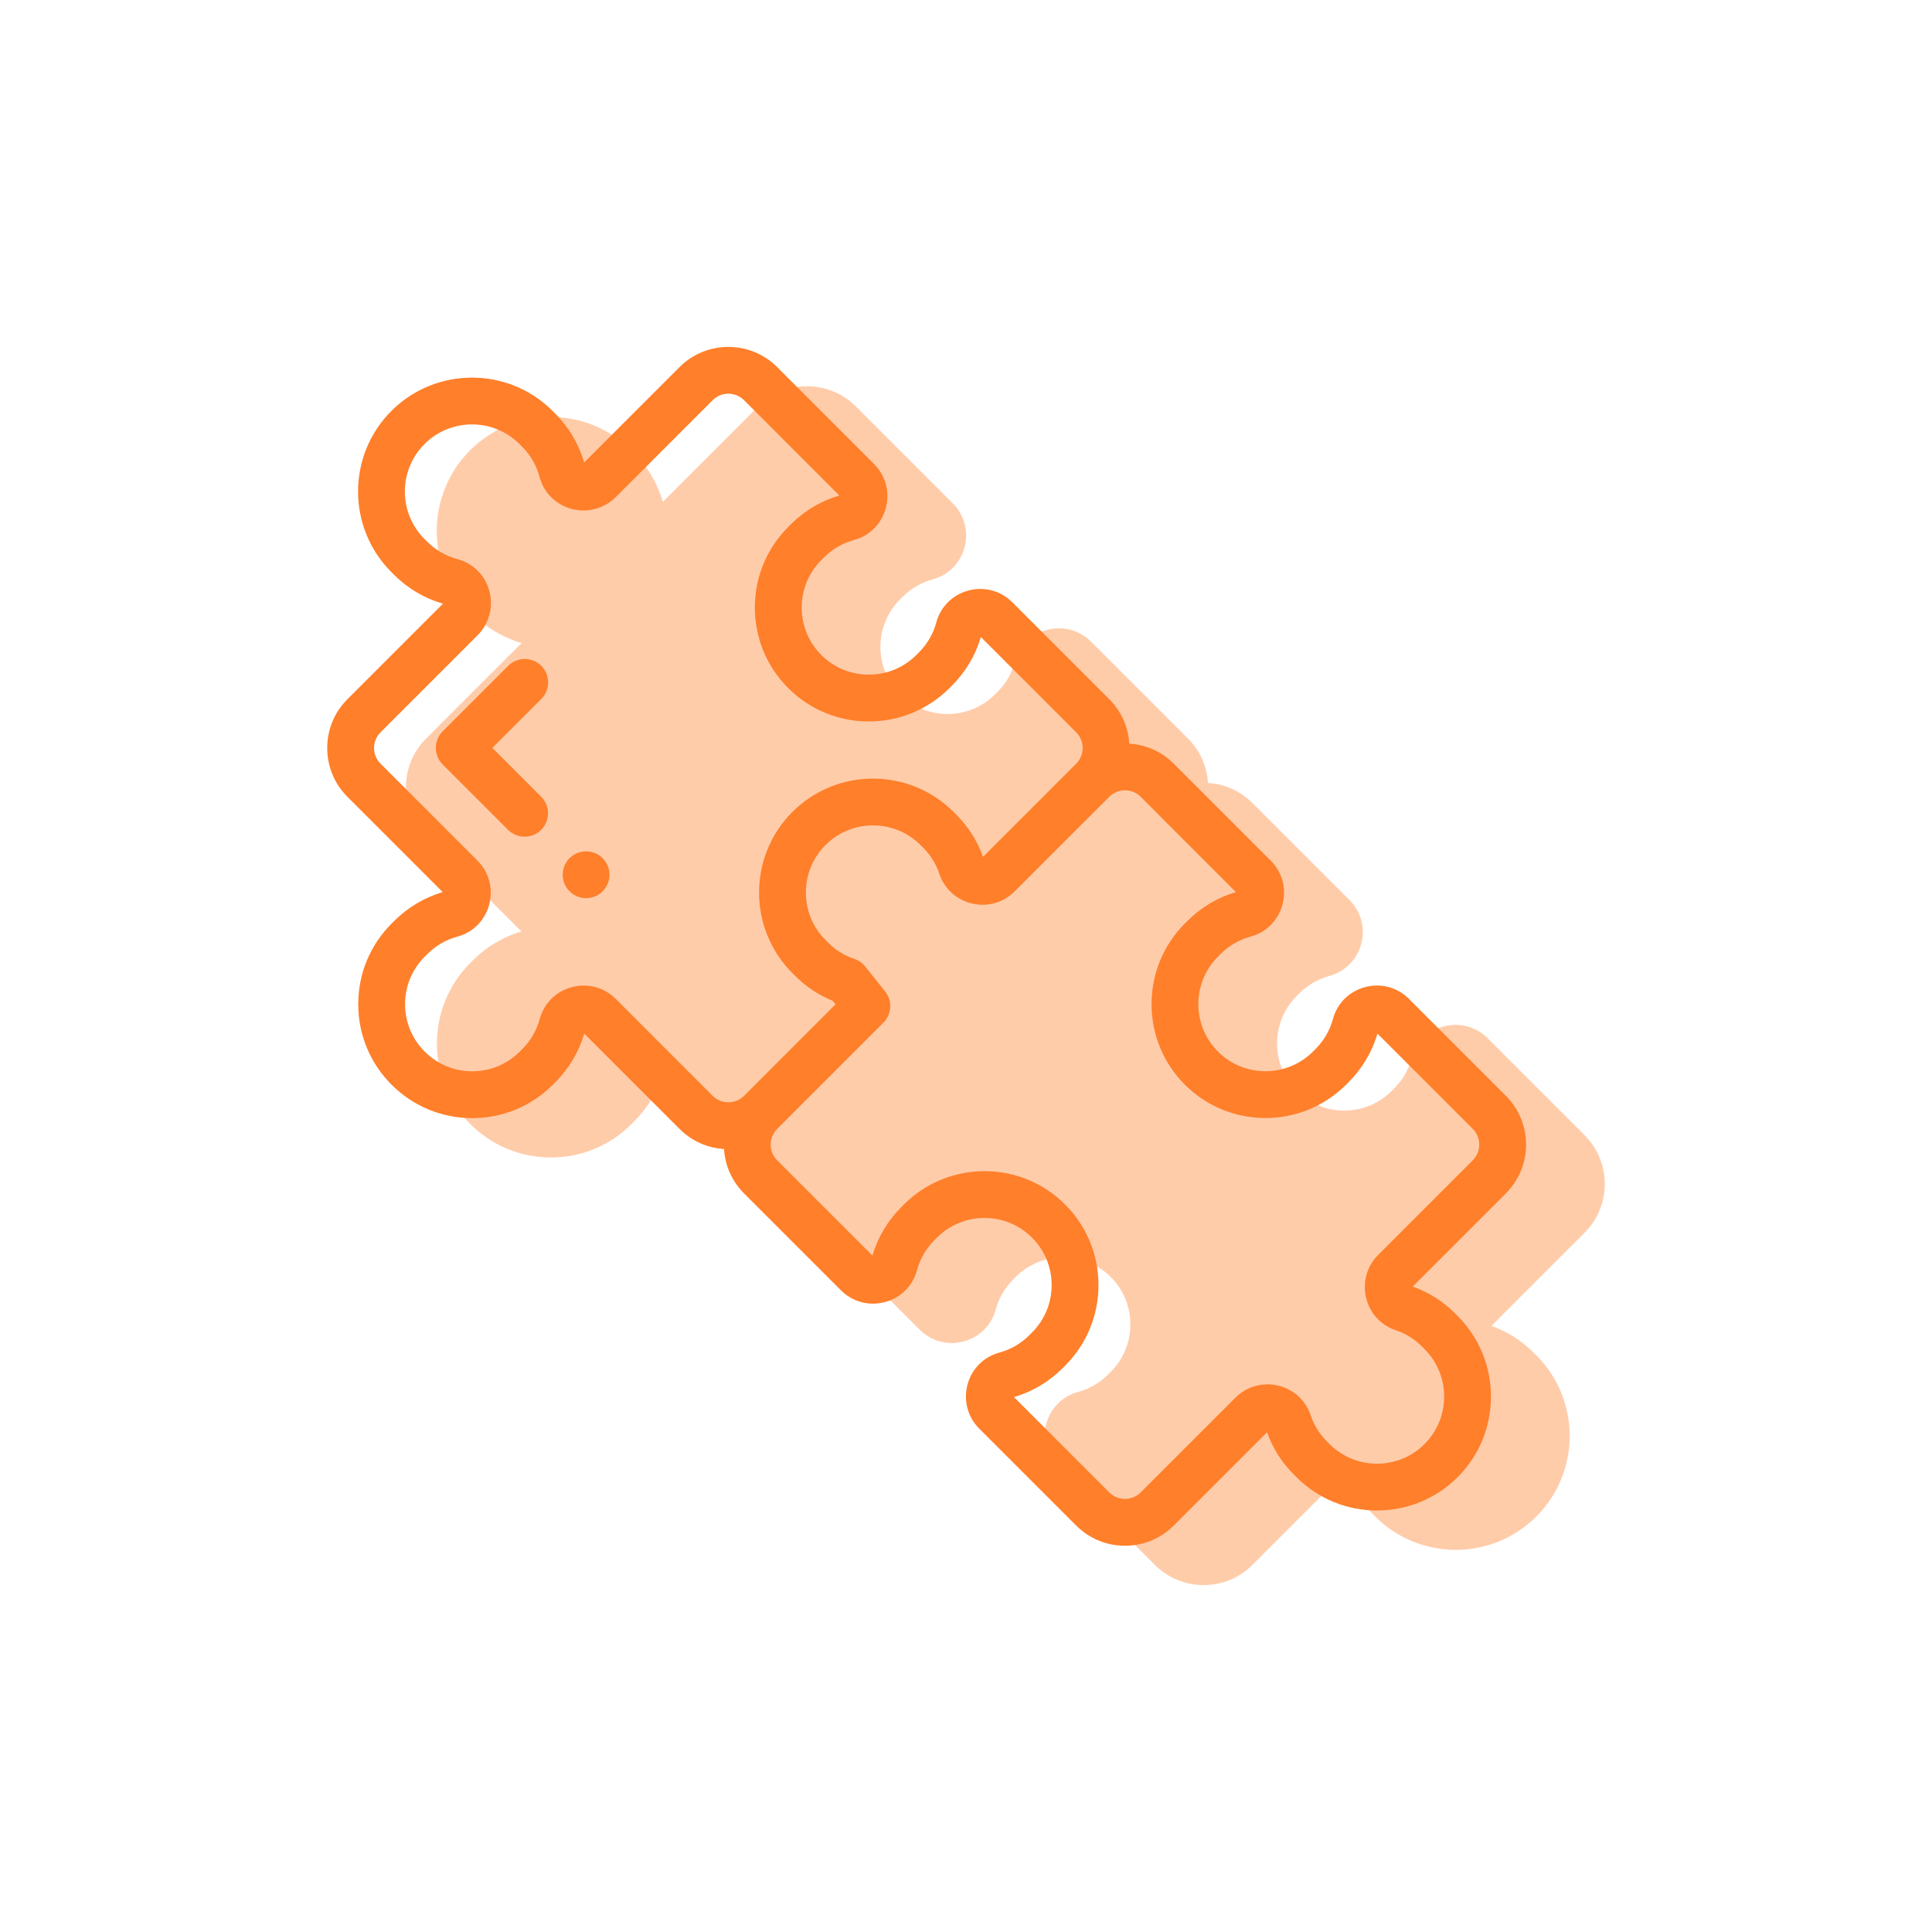
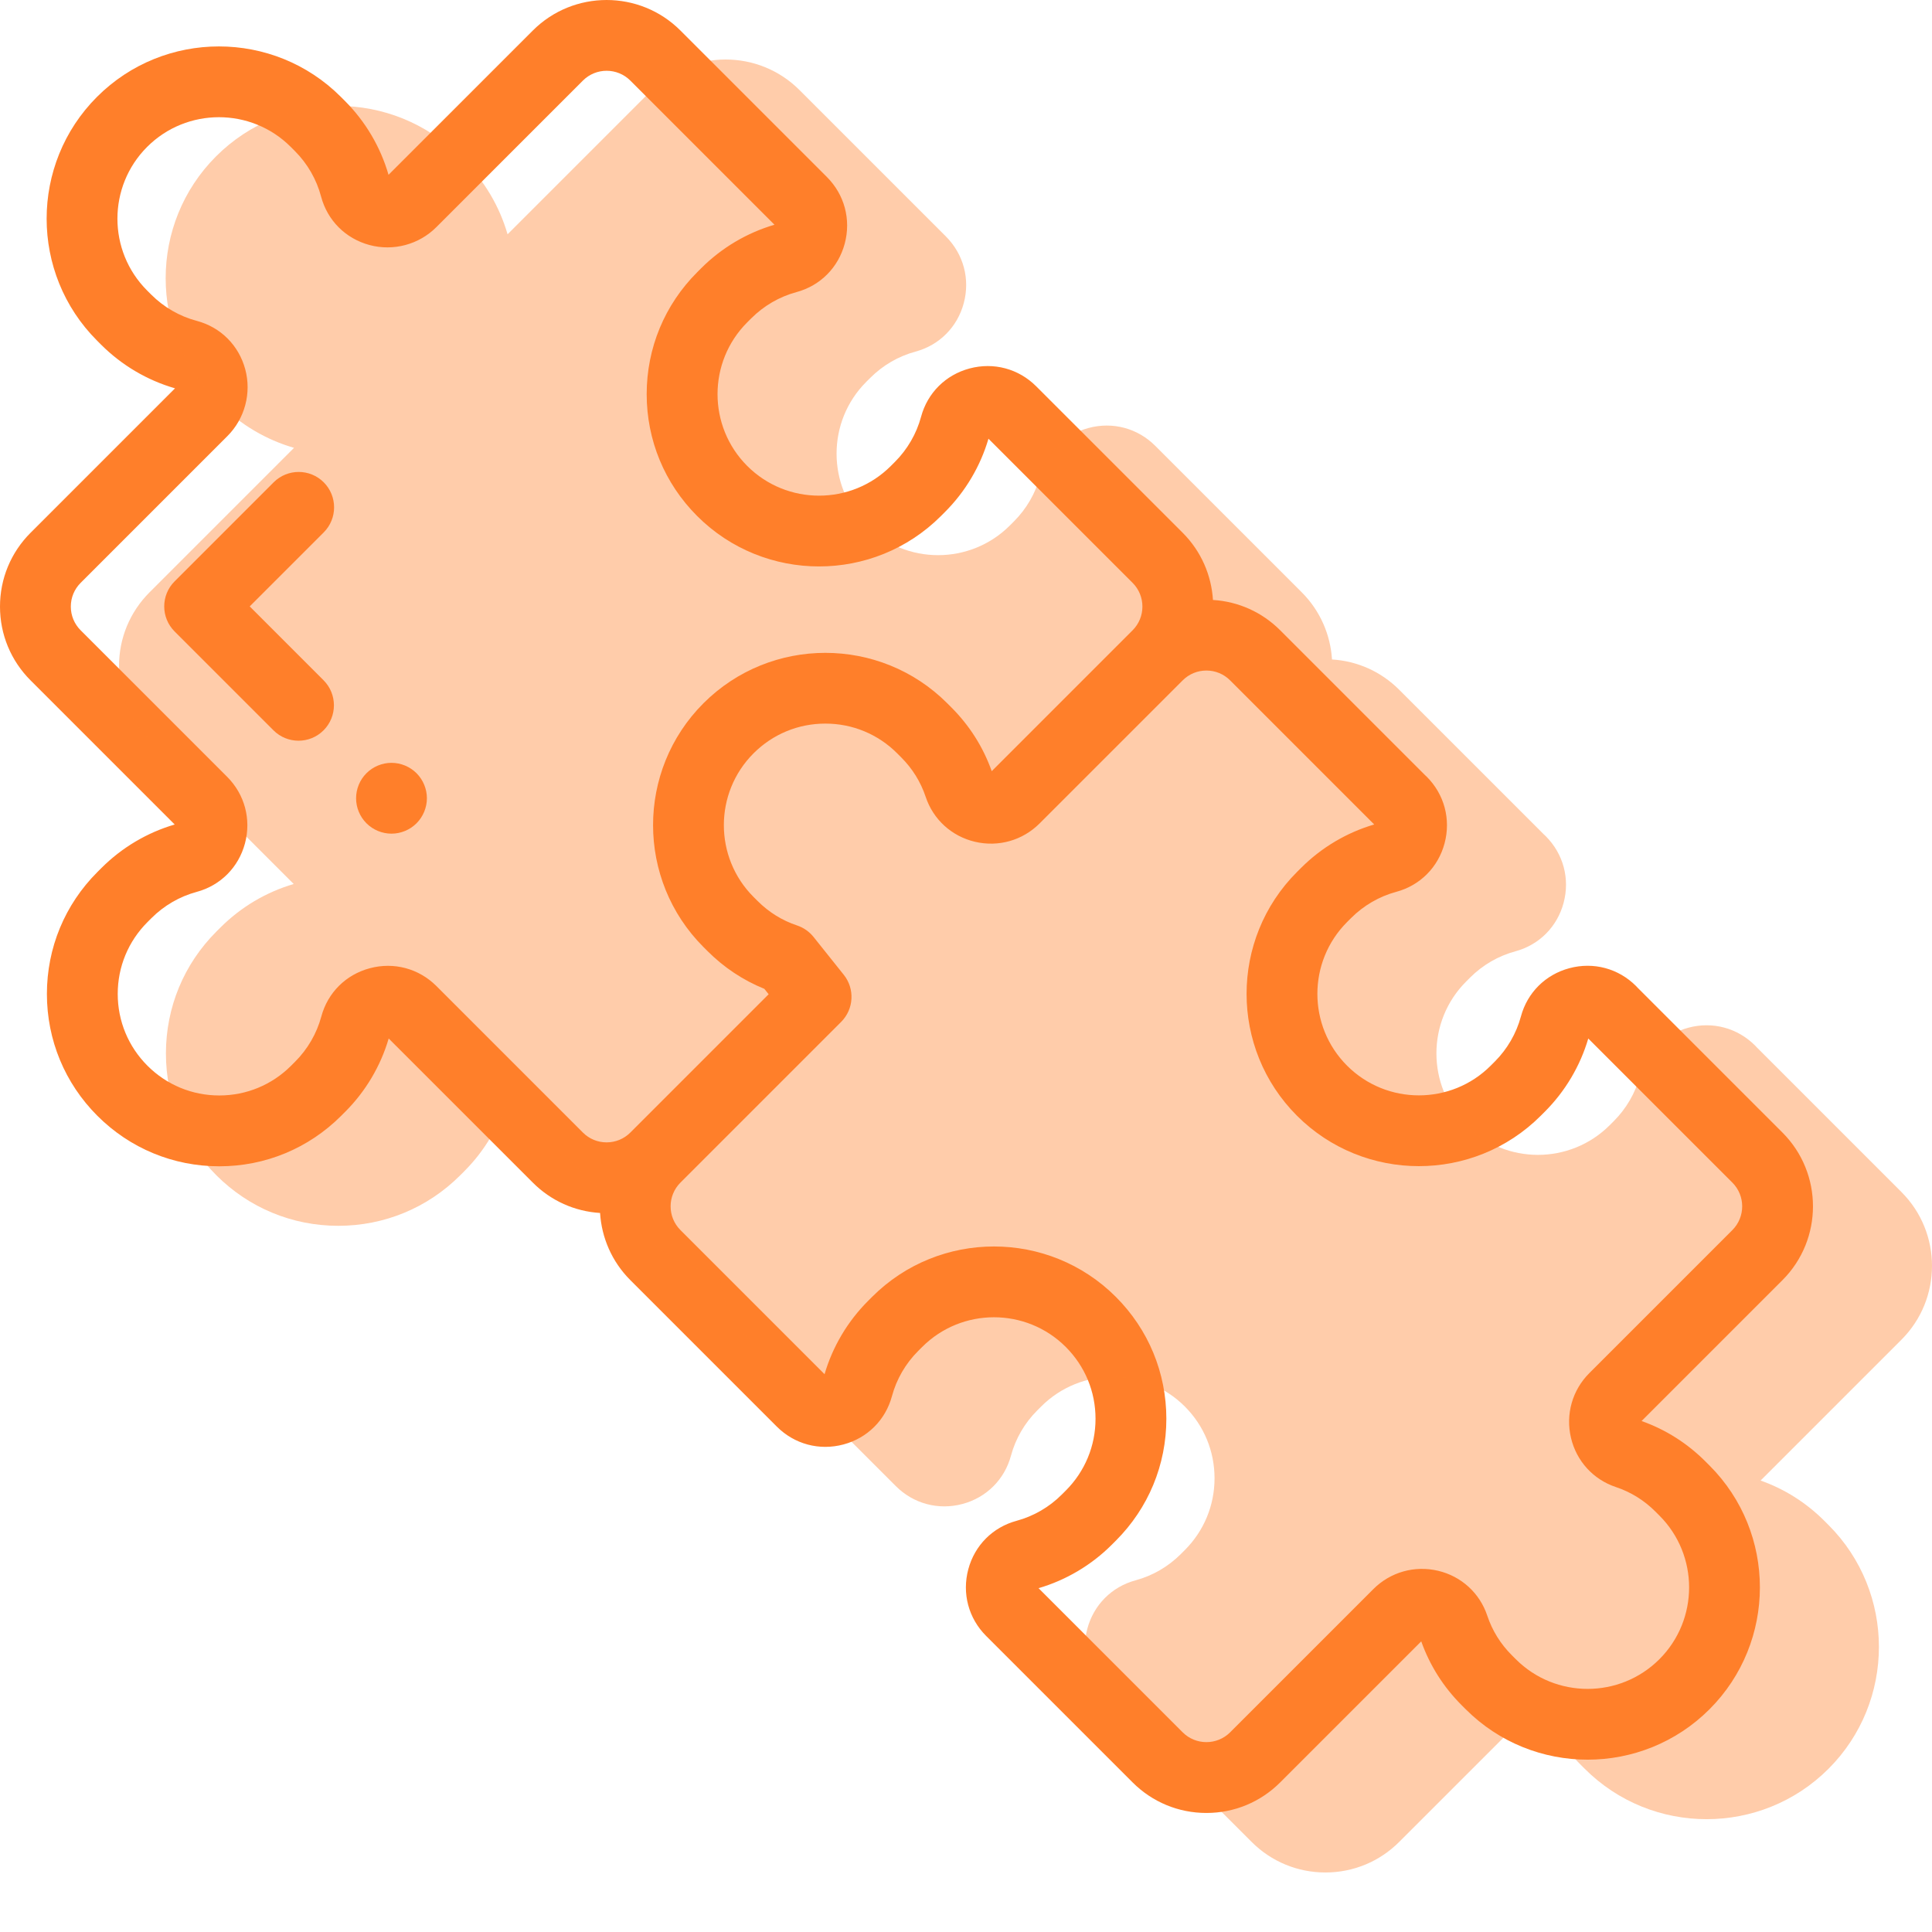
<svg xmlns="http://www.w3.org/2000/svg" width="180mm" height="180mm" viewBox="0 0 180 180" version="1.1" id="svg6720">
  <defs id="defs6714" />
  <g id="layer1" transform="translate(-171.3512,-371.25)">
    <rect style="opacity:1;vector-effect:none;fill:none;fill-opacity:1;stroke:none;stroke-width:5.19;stroke-linecap:butt;stroke-linejoin:miter;stroke-miterlimit:4;stroke-dasharray:none;stroke-dashoffset:0;stroke-opacity:1" id="rect8473-0-1" width="180" height="180" x="171.351" y="371.25" rx="7.1851555e-006" ry="0" />
-     <g id="g858" transform="matrix(3.46413,0,0,3.46413,-290.3321,-832.9531)" style="fill:#ff7f2a;fill-opacity:1">
+     <g id="g858" transform="matrix(5.238701,0,0,5.238701,-572.9431,-1498.708)" style="fill:#ff7f2a;fill-opacity:1">
      <g style="fill:#ff7f2a;fill-opacity:1" id="g849">
        <g id="g1619" transform="matrix(0.06297437,0,0,0.06297437,142.0761,356.9506)" style="fill:#ff7f2a;fill-opacity:1">
-           <path id="path1602" d="M 503.379,319.844 462.5,278.965 c -0.145,-0.172 -0.301,-0.336 -0.461,-0.496 -4.977,-4.977 -12.016,-6.867 -18.828,-5.043 -6.758,1.805 -11.875,6.898 -13.691,13.633 -1.293,4.801 -3.852,9.215 -7.398,12.762 l -1.137,1.137 c -11.18,11.18 -29.375,11.18 -40.559,0 -11.18,-11.184 -11.18,-29.375 0.004,-40.562 l 1.133,-1.133 c 3.547,-3.547 7.961,-6.105 12.762,-7.402 6.73,-1.812 11.828,-6.93 13.633,-13.688 1.82,-6.812 -0.066,-13.852 -5.047,-18.832 -0.156,-0.156 -0.316,-0.309 -0.484,-0.453 L 361.539,178 c -5.125,-5.129 -11.812,-8.125 -18.988,-8.566 -0.434,-6.914 -3.281,-13.703 -8.551,-18.973 l -41.359,-41.355 c -4.977,-4.98 -12.016,-6.867 -18.828,-5.047 -6.758,1.805 -11.875,6.898 -13.691,13.633 -1.297,4.805 -3.855,9.215 -7.398,12.762 l -1.137,1.137 c -11.184,11.184 -29.375,11.184 -40.559,0 -11.184,-11.18 -11.184,-29.375 0,-40.559 l 1.137,-1.133 c 3.547,-3.547 7.957,-6.105 12.762,-7.402 6.734,-1.816 11.828,-6.934 13.633,-13.691 1.82,-6.809 -0.066,-13.848 -5.047,-18.832 L 192.16,8.621 c -11.496,-11.492 -30.195,-11.492 -41.688,0 l -40.746,40.746 c -2.27,-7.863 -6.523,-15.062 -12.34,-20.883 L 96.25,27.348 c -18.98,-18.98 -49.863,-18.98 -68.844,0 -18.98,18.98 -18.98,49.863 0.004,68.844 l 1.133,1.137 C 34.363,103.145 41.562,107.398 49.426,109.668 L 8.633,150.461 C 3.066,156.027 0,163.43 0,171.301 c 0,7.875 3.066,15.277 8.633,20.844 l 40.703,40.703 c -7.789,2.281 -14.926,6.52 -20.695,12.289 l -1.137,1.137 c -9.195,9.195 -14.258,21.418 -14.258,34.422 0,13 5.062,25.227 14.258,34.422 9.195,9.191 21.418,14.258 34.422,14.258 13.004,0 25.227,-5.066 34.422,-14.258 l 1.137,-1.137 c 5.77,-5.77 10.004,-12.91 12.285,-20.699 l 40.707,40.703 c 5.125,5.129 11.812,8.129 18.988,8.57 0.434,6.914 3.281,13.703 8.555,18.973 l 41.355,41.355 c 4.977,4.98 12.02,6.867 18.828,5.047 6.758,-1.805 11.875,-6.902 13.691,-13.633 1.293,-4.805 3.852,-9.219 7.402,-12.766 l 1.133,-1.133 c 11.18,-11.184 29.375,-11.184 40.559,0 5.418,5.418 8.398,12.617 8.398,20.277 0,7.66 -2.984,14.863 -8.402,20.281 l -1.133,1.133 c -3.547,3.547 -7.961,6.105 -12.762,7.402 -6.73,1.816 -11.828,6.934 -13.633,13.688 -1.82,6.812 0.062,13.852 5.043,18.832 l 41.355,41.355 c 5.566,5.566 12.969,8.633 20.844,8.633 7.871,0 15.273,-3.066 20.84,-8.633 l 39.832,-39.828 c 2.426,6.812 6.266,12.879 11.426,18.039 l 1.137,1.137 c 18.98,18.98 49.863,18.98 68.844,0 18.977,-18.977 18.977,-49.863 0,-68.84 l -1.137,-1.137 c -5.16,-5.16 -11.227,-9.004 -18.043,-11.426 l 39.785,-39.785 c 11.492,-11.492 11.492,-30.191 -0.004,-41.684 z M 123.262,278.484 c -4.98,-4.977 -12.023,-6.863 -18.832,-5.043 -6.758,1.805 -11.875,6.898 -13.688,13.633 -1.297,4.801 -3.855,9.215 -7.402,12.762 l -1.137,1.137 c -5.418,5.418 -12.617,8.398 -20.277,8.398 -7.66,0 -14.863,-2.984 -20.281,-8.398 -5.414,-5.418 -8.398,-12.621 -8.398,-20.281 0,-7.66 2.984,-14.859 8.398,-20.277 l 1.137,-1.137 c 3.547,-3.543 7.961,-6.102 12.762,-7.398 6.734,-1.816 11.828,-6.934 13.637,-13.691 1.816,-6.812 -0.07,-13.852 -5.047,-18.828 L 22.777,178.004 C 20.988,176.215 20,173.832 20,171.305 c 0,-2.531 0.988,-4.91 2.777,-6.703 l 41.445,-41.445 c 4.918,-4.918 6.848,-12.145 5.039,-18.867 C 67.438,97.52 62.316,92.406 55.559,90.613 c -4.848,-1.285 -9.297,-3.855 -12.875,-7.434 l -1.133,-1.133 c -11.184,-11.18 -11.184,-29.375 0,-40.559 11.184,-11.18 29.375,-11.18 40.555,0 L 83.246,42.625 c 3.574,3.574 6.141,8.027 7.426,12.875 1.793,6.754 6.906,11.875 13.68,13.699 6.723,1.809 13.949,-0.121 18.863,-5.035 l 41.402,-41.402 c 3.695,-3.695 9.703,-3.691 13.398,0 l 40.703,40.707 c -7.789,2.281 -14.926,6.516 -20.699,12.285 l -1.133,1.137 c -9.195,9.195 -14.258,21.418 -14.258,34.422 0,13 5.062,25.227 14.258,34.422 18.977,18.977 49.859,18.977 68.84,0 l 1.137,-1.137 c 5.773,-5.773 10.008,-12.91 12.289,-20.699 l 40.703,40.703 c 3.695,3.695 3.695,9.703 0.004,13.398 h -0.004 l -39.781,39.785 c -2.426,-6.816 -6.27,-12.879 -11.43,-18.039 l -1.137,-1.137 c -18.977,-18.98 -49.859,-18.98 -68.844,0 -18.977,18.977 -18.977,49.859 0.004,68.844 l 1.133,1.133 c 4.652,4.656 10.043,8.234 16.055,10.672 l 1.219,1.523 -39.062,39.062 c -1.789,1.789 -4.168,2.773 -6.699,2.773 -2.531,0 -4.91,-0.984 -6.699,-2.773 z m 365.977,68.898 -40.395,40.395 c -4.812,4.812 -6.75,11.645 -5.188,18.273 1.551,6.578 6.293,11.777 12.68,13.91 4.227,1.41 7.98,3.738 11.16,6.918 l 1.137,1.137 c 11.18,11.18 11.18,29.375 0,40.559 -11.184,11.18 -29.375,11.18 -40.559,0 l -1.137,-1.137 c -3.18,-3.184 -5.508,-6.938 -6.918,-11.16 -2.133,-6.391 -7.332,-11.129 -13.91,-12.68 -6.629,-1.562 -13.461,0.375 -18.273,5.188 l -40.438,40.441 c -3.695,3.691 -9.707,3.691 -13.398,0 l -40.703,-40.707 c 7.789,-2.281 14.926,-6.516 20.699,-12.289 l 1.133,-1.133 c 9.195,-9.195 14.258,-21.422 14.258,-34.422 0,-13.004 -5.062,-25.227 -14.258,-34.422 -18.98,-18.98 -49.859,-18.98 -68.844,0 l -1.133,1.137 c -5.773,5.77 -10.008,12.906 -12.289,20.695 l -40.703,-40.703 c -3.695,-3.691 -3.695,-9.703 0,-13.398 l 45.383,-45.383 c 3.602,-3.602 3.922,-9.336 0.742,-13.316 l -8.531,-10.68 c -1.207,-1.508 -2.82,-2.633 -4.648,-3.246 -4.223,-1.406 -7.98,-3.734 -11.164,-6.922 l -1.133,-1.129 c -11.18,-11.184 -11.18,-29.379 0,-40.559 5.418,-5.418 12.621,-8.398 20.281,-8.398 7.66,0 14.859,2.98 20.277,8.395 l 1.137,1.141 c 3.18,3.18 5.508,6.934 6.918,11.16 2.129,6.387 7.328,11.125 13.906,12.676 6.629,1.566 13.461,-0.371 18.273,-5.184 L 334,192.145 c 1.789,-1.793 4.168,-2.777 6.699,-2.777 2.527,0 4.91,0.984 6.699,2.777 l 40.691,40.695 c -7.777,2.281 -14.906,6.516 -20.672,12.281 l -1.137,1.133 c -18.98,18.98 -18.98,49.863 0,68.844 18.98,18.98 49.863,18.98 68.844,0 l 1.137,-1.137 c 5.766,-5.766 9.996,-12.895 12.281,-20.676 l 40.695,40.695 c 3.695,3.699 3.695,9.711 0,13.402 z m 0,0" style="fill:#ff7f2a;fill-opacity:1" />
+           <path id="path1602" d="M 503.379,319.844 462.5,278.965 c -0.145,-0.172 -0.301,-0.336 -0.461,-0.496 -4.977,-4.977 -12.016,-6.867 -18.828,-5.043 -6.758,1.805 -11.875,6.898 -13.691,13.633 -1.293,4.801 -3.852,9.215 -7.398,12.762 l -1.137,1.137 c -11.18,11.18 -29.375,11.18 -40.559,0 -11.18,-11.184 -11.18,-29.375 0.004,-40.562 l 1.133,-1.133 c 3.547,-3.547 7.961,-6.105 12.762,-7.402 6.73,-1.812 11.828,-6.93 13.633,-13.688 1.82,-6.812 -0.066,-13.852 -5.047,-18.832 -0.156,-0.156 -0.316,-0.309 -0.484,-0.453 L 361.539,178 c -5.125,-5.129 -11.812,-8.125 -18.988,-8.566 -0.434,-6.914 -3.281,-13.703 -8.551,-18.973 l -41.359,-41.355 c -4.977,-4.98 -12.016,-6.867 -18.828,-5.047 -6.758,1.805 -11.875,6.898 -13.691,13.633 -1.297,4.805 -3.855,9.215 -7.398,12.762 l -1.137,1.137 c -11.184,11.184 -29.375,11.184 -40.559,0 -11.184,-11.18 -11.184,-29.375 0,-40.559 l 1.137,-1.133 c 3.547,-3.547 7.957,-6.105 12.762,-7.402 6.734,-1.816 11.828,-6.934 13.633,-13.691 1.82,-6.809 -0.066,-13.848 -5.047,-18.832 L 192.16,8.621 c -11.496,-11.492 -30.195,-11.492 -41.688,0 l -40.746,40.746 c -2.27,-7.863 -6.523,-15.062 -12.34,-20.883 L 96.25,27.348 c -18.98,-18.98 -49.863,-18.98 -68.844,0 -18.98,18.98 -18.98,49.863 0.004,68.844 l 1.133,1.137 C 34.363,103.145 41.562,107.398 49.426,109.668 L 8.633,150.461 C 3.066,156.027 0,163.43 0,171.301 c 0,7.875 3.066,15.277 8.633,20.844 l 40.703,40.703 c -7.789,2.281 -14.926,6.52 -20.695,12.289 l -1.137,1.137 c -9.195,9.195 -14.258,21.418 -14.258,34.422 0,13 5.062,25.227 14.258,34.422 9.195,9.191 21.418,14.258 34.422,14.258 13.004,0 25.227,-5.066 34.422,-14.258 l 1.137,-1.137 c 5.77,-5.77 10.004,-12.91 12.285,-20.699 l 40.707,40.703 c 5.125,5.129 11.812,8.129 18.988,8.57 0.434,6.914 3.281,13.703 8.555,18.973 l 41.355,41.355 c 4.977,4.98 12.02,6.867 18.828,5.047 6.758,-1.805 11.875,-6.902 13.691,-13.633 1.293,-4.805 3.852,-9.219 7.402,-12.766 l 1.133,-1.133 c 11.18,-11.184 29.375,-11.184 40.559,0 5.418,5.418 8.398,12.617 8.398,20.277 0,7.66 -2.984,14.863 -8.402,20.281 l -1.133,1.133 c -3.547,3.547 -7.961,6.105 -12.762,7.402 -6.73,1.816 -11.828,6.934 -13.633,13.688 -1.82,6.812 0.062,13.852 5.043,18.832 l 41.355,41.355 c 5.566,5.566 12.969,8.633 20.844,8.633 7.871,0 15.273,-3.066 20.84,-8.633 l 39.832,-39.828 c 2.426,6.812 6.266,12.879 11.426,18.039 l 1.137,1.137 c 18.98,18.98 49.863,18.98 68.844,0 18.977,-18.977 18.977,-49.863 0,-68.84 l -1.137,-1.137 c -5.16,-5.16 -11.227,-9.004 -18.043,-11.426 l 39.785,-39.785 c 11.492,-11.492 11.492,-30.191 -0.004,-41.684 z M 123.262,278.484 c -4.98,-4.977 -12.023,-6.863 -18.832,-5.043 -6.758,1.805 -11.875,6.898 -13.688,13.633 -1.297,4.801 -3.855,9.215 -7.402,12.762 l -1.137,1.137 c -5.418,5.418 -12.617,8.398 -20.277,8.398 -7.66,0 -14.863,-2.984 -20.281,-8.398 -5.414,-5.418 -8.398,-12.621 -8.398,-20.281 0,-7.66 2.984,-14.859 8.398,-20.277 l 1.137,-1.137 c 3.547,-3.543 7.961,-6.102 12.762,-7.398 6.734,-1.816 11.828,-6.934 13.637,-13.691 1.816,-6.812 -0.07,-13.852 -5.047,-18.828 L 22.777,178.004 C 20.988,176.215 20,173.832 20,171.305 c 0,-2.531 0.988,-4.91 2.777,-6.703 l 41.445,-41.445 c 4.918,-4.918 6.848,-12.145 5.039,-18.867 C 67.438,97.52 62.316,92.406 55.559,90.613 c -4.848,-1.285 -9.297,-3.855 -12.875,-7.434 l -1.133,-1.133 c -11.184,-11.18 -11.184,-29.375 0,-40.559 11.184,-11.18 29.375,-11.18 40.555,0 L 83.246,42.625 c 3.574,3.574 6.141,8.027 7.426,12.875 1.793,6.754 6.906,11.875 13.68,13.699 6.723,1.809 13.949,-0.121 18.863,-5.035 l 41.402,-41.402 c 3.695,-3.695 9.703,-3.691 13.398,0 l 40.703,40.707 c -7.789,2.281 -14.926,6.516 -20.699,12.285 l -1.133,1.137 c -9.195,9.195 -14.258,21.418 -14.258,34.422 0,13 5.062,25.227 14.258,34.422 18.977,18.977 49.859,18.977 68.84,0 l 1.137,-1.137 c 5.773,-5.773 10.008,-12.91 12.289,-20.699 l 40.703,40.703 c 3.695,3.695 3.695,9.703 0.004,13.398 l -0.004,0 -39.781,39.785 c -2.426,-6.816 -6.27,-12.879 -11.43,-18.039 l -1.137,-1.137 c -18.977,-18.98 -49.859,-18.98 -68.844,0 -18.977,18.977 -18.977,49.859 0.004,68.844 l 1.133,1.133 c 4.652,4.656 10.043,8.234 16.055,10.672 l 1.219,1.523 -39.062,39.062 c -1.789,1.789 -4.168,2.773 -6.699,2.773 -2.531,0 -4.91,-0.984 -6.699,-2.773 z m 365.977,68.898 -40.395,40.395 c -4.812,4.812 -6.75,11.645 -5.188,18.273 1.551,6.578 6.293,11.777 12.68,13.91 4.227,1.41 7.98,3.738 11.16,6.918 l 1.137,1.137 c 11.18,11.18 11.18,29.375 0,40.559 -11.184,11.18 -29.375,11.18 -40.559,0 l -1.137,-1.137 c -3.18,-3.184 -5.508,-6.938 -6.918,-11.16 -2.133,-6.391 -7.332,-11.129 -13.91,-12.68 -6.629,-1.562 -13.461,0.375 -18.273,5.188 l -40.438,40.441 c -3.695,3.691 -9.707,3.691 -13.398,0 l -40.703,-40.707 c 7.789,-2.281 14.926,-6.516 20.699,-12.289 l 1.133,-1.133 c 9.195,-9.195 14.258,-21.422 14.258,-34.422 0,-13.004 -5.062,-25.227 -14.258,-34.422 -18.98,-18.98 -49.859,-18.98 -68.844,0 l -1.133,1.137 c -5.773,5.77 -10.008,12.906 -12.289,20.695 l -40.703,-40.703 c -3.695,-3.691 -3.695,-9.703 0,-13.398 l 45.383,-45.383 c 3.602,-3.602 3.922,-9.336 0.742,-13.316 l -8.531,-10.68 c -1.207,-1.508 -2.82,-2.633 -4.648,-3.246 -4.223,-1.406 -7.98,-3.734 -11.164,-6.922 l -1.133,-1.129 c -11.18,-11.184 -11.18,-29.379 0,-40.559 5.418,-5.418 12.621,-8.398 20.281,-8.398 7.66,0 14.859,2.98 20.277,8.395 l 1.137,1.141 c 3.18,3.18 5.508,6.934 6.918,11.16 2.129,6.387 7.328,11.125 13.906,12.676 6.629,1.566 13.461,-0.371 18.273,-5.184 L 334,192.145 c 1.789,-1.793 4.168,-2.777 6.699,-2.777 2.527,0 4.91,0.984 6.699,2.777 l 40.691,40.695 c -7.777,2.281 -14.906,6.516 -20.672,12.281 l -1.137,1.133 c -18.98,18.98 -18.98,49.863 0,68.844 18.98,18.98 49.863,18.98 68.844,0 l 1.137,-1.137 c 5.766,-5.766 9.996,-12.895 12.281,-20.676 l 40.695,40.695 c 3.695,3.699 3.695,9.711 0,13.402 z m 0,0" style="fill:#ff7f2a;fill-opacity:1" />
          <path id="path1604" d="m 91.426,136.211 c -3.906,-3.902 -10.238,-3.902 -14.145,0 l -27.973,27.973 c -3.906,3.906 -3.906,10.238 0,14.145 l 27.926,27.926 c 1.953,1.953 4.512,2.93 7.07,2.93 2.559,0 5.121,-0.977 7.07,-2.93 3.906,-3.906 3.906,-10.238 0,-14.141 L 70.523,171.254 91.422,150.355 c 3.906,-3.906 3.906,-10.238 0.004,-14.145 z m 0,0" style="fill:#ff7f2a;fill-opacity:1" />
          <path id="path1606" d="m 110.562,215.434 c -2.641,0 -5.211,1.07 -7.07,2.93 -1.871,1.859 -2.93,4.438 -2.93,7.07 0,2.629 1.059,5.207 2.93,7.07 1.859,1.867 4.43,2.93 7.07,2.93 2.629,0 5.211,-1.062 7.07,-2.93 1.859,-1.863 2.93,-4.441 2.93,-7.07 0,-2.633 -1.07,-5.203 -2.93,-7.07 -1.859,-1.859 -4.441,-2.93 -7.07,-2.93 z m 0,0" style="fill:#ff7f2a;fill-opacity:1" />
        </g>
        <g id="g1619-5" transform="matrix(0.06297437,0,0,0.06297437,222.4467,364.2577)" style="fill:#ff7f2a;fill-opacity:1">
          <path id="path1602-6" d="m -739.247,220.616 -40.879,-40.879 c -0.145,-0.172 -0.301,-0.336 -0.461,-0.496 -4.977,-4.977 -12.016,-6.867 -18.828,-5.043 -6.758,1.805 -11.875,6.898 -13.691,13.633 -1.293,4.801 -3.852,9.215 -7.398,12.762 l -1.137,1.137 c -11.18,11.18 -29.375,11.18 -40.559,0 -11.18,-11.184 -11.18,-29.375 0.004,-40.562 l 1.133,-1.133 c 3.547,-3.547 7.961,-6.105 12.762,-7.402 6.73,-1.812 11.828,-6.93 13.633,-13.688 1.82,-6.813 -0.066,-13.852 -5.047,-18.832 -0.156,-0.156 -0.316,-0.309 -0.484,-0.453 l -40.887,-40.887 c -5.125,-5.129 -11.812,-8.125 -18.988,-8.566 -0.434,-6.914 -3.281,-13.703 -8.551,-18.973 L -949.986,9.878 c -4.977,-4.98 -12.016,-6.867 -18.828,-5.047 -6.758,1.805 -11.875,6.898 -13.691,13.633 -1.297,4.805 -3.855,9.215 -7.398,12.762 l -1.137,1.137 c -11.184,11.184 -29.375,11.184 -40.559,0 -11.184,-11.18 -11.184,-29.375 0,-40.559 l 1.137,-1.133 c 3.547,-3.547 7.957,-6.105 12.762,-7.402 6.734,-1.816 11.828,-6.934 13.633,-13.691 1.82,-6.809 -0.066,-13.848 -5.047,-18.832 l -41.352,-41.352 c -11.496,-11.492 -30.195,-11.492 -41.688,0 l -40.746,40.746 c -2.269,-7.863 -6.523,-15.062 -12.34,-20.883 l -1.137,-1.137 c -18.98,-18.98 -49.863,-18.98 -68.844,0 -18.98,18.98 -18.98,49.863 0,68.844 l 1.133,1.137 c 5.82,5.816 13.02,10.07 20.883,12.34 l -40.793,40.793 c -5.566,5.566 -8.633,12.969 -8.633,20.84 0,7.875 3.066,15.277 8.633,20.844 l 40.703,40.703 c -7.789,2.281 -14.926,6.52 -20.695,12.289 l -1.137,1.137 c -9.195,9.195 -14.258,21.418 -14.258,34.422 0,13 5.062,25.227 14.258,34.422 9.195,9.191 21.418,14.258 34.422,14.258 13.004,0 25.227,-5.066 34.422,-14.258 l 1.137,-1.137 c 5.77,-5.77 10.004,-12.91 12.285,-20.699 l 40.707,40.703 c 5.125,5.129 11.812,8.129 18.988,8.57 0.434,6.914 3.281,13.703 8.555,18.973 l 41.355,41.355 c 4.977,4.98 12.02,6.867 18.828,5.047 6.758,-1.805 11.875,-6.902 13.691,-13.633 1.293,-4.805 3.852,-9.219 7.402,-12.766 l 1.133,-1.133 c 11.18,-11.184 29.375,-11.184 40.559,0 5.418,5.418 8.398,12.617 8.398,20.277 0,7.66 -2.984,14.863 -8.402,20.281 l -1.133,1.133 c -3.547,3.547 -7.961,6.105 -12.762,7.402 -6.73,1.816 -11.828,6.934 -13.633,13.688 -1.82,6.812 0.062,13.852 5.043,18.832 l 41.355,41.355 c 5.566,5.566 12.969,8.633 20.844,8.633 7.871,0 15.273,-3.066 20.84,-8.633 l 39.832,-39.828 c 2.426,6.812 6.266,12.879 11.426,18.039 l 1.137,1.137 c 18.98,18.98 49.863,18.98 68.844,0 18.977,-18.977 18.977,-49.863 0,-68.84 l -1.137,-1.137 c -5.16,-5.16 -11.227,-9.004 -18.043,-11.426 l 39.785,-39.785 c 11.492,-11.492 11.492,-30.191 -0.004,-41.684 z" style="opacity:0.4;fill:#ff7f2a;fill-opacity:1" />
        </g>
      </g>
    </g>
  </g>
</svg>
